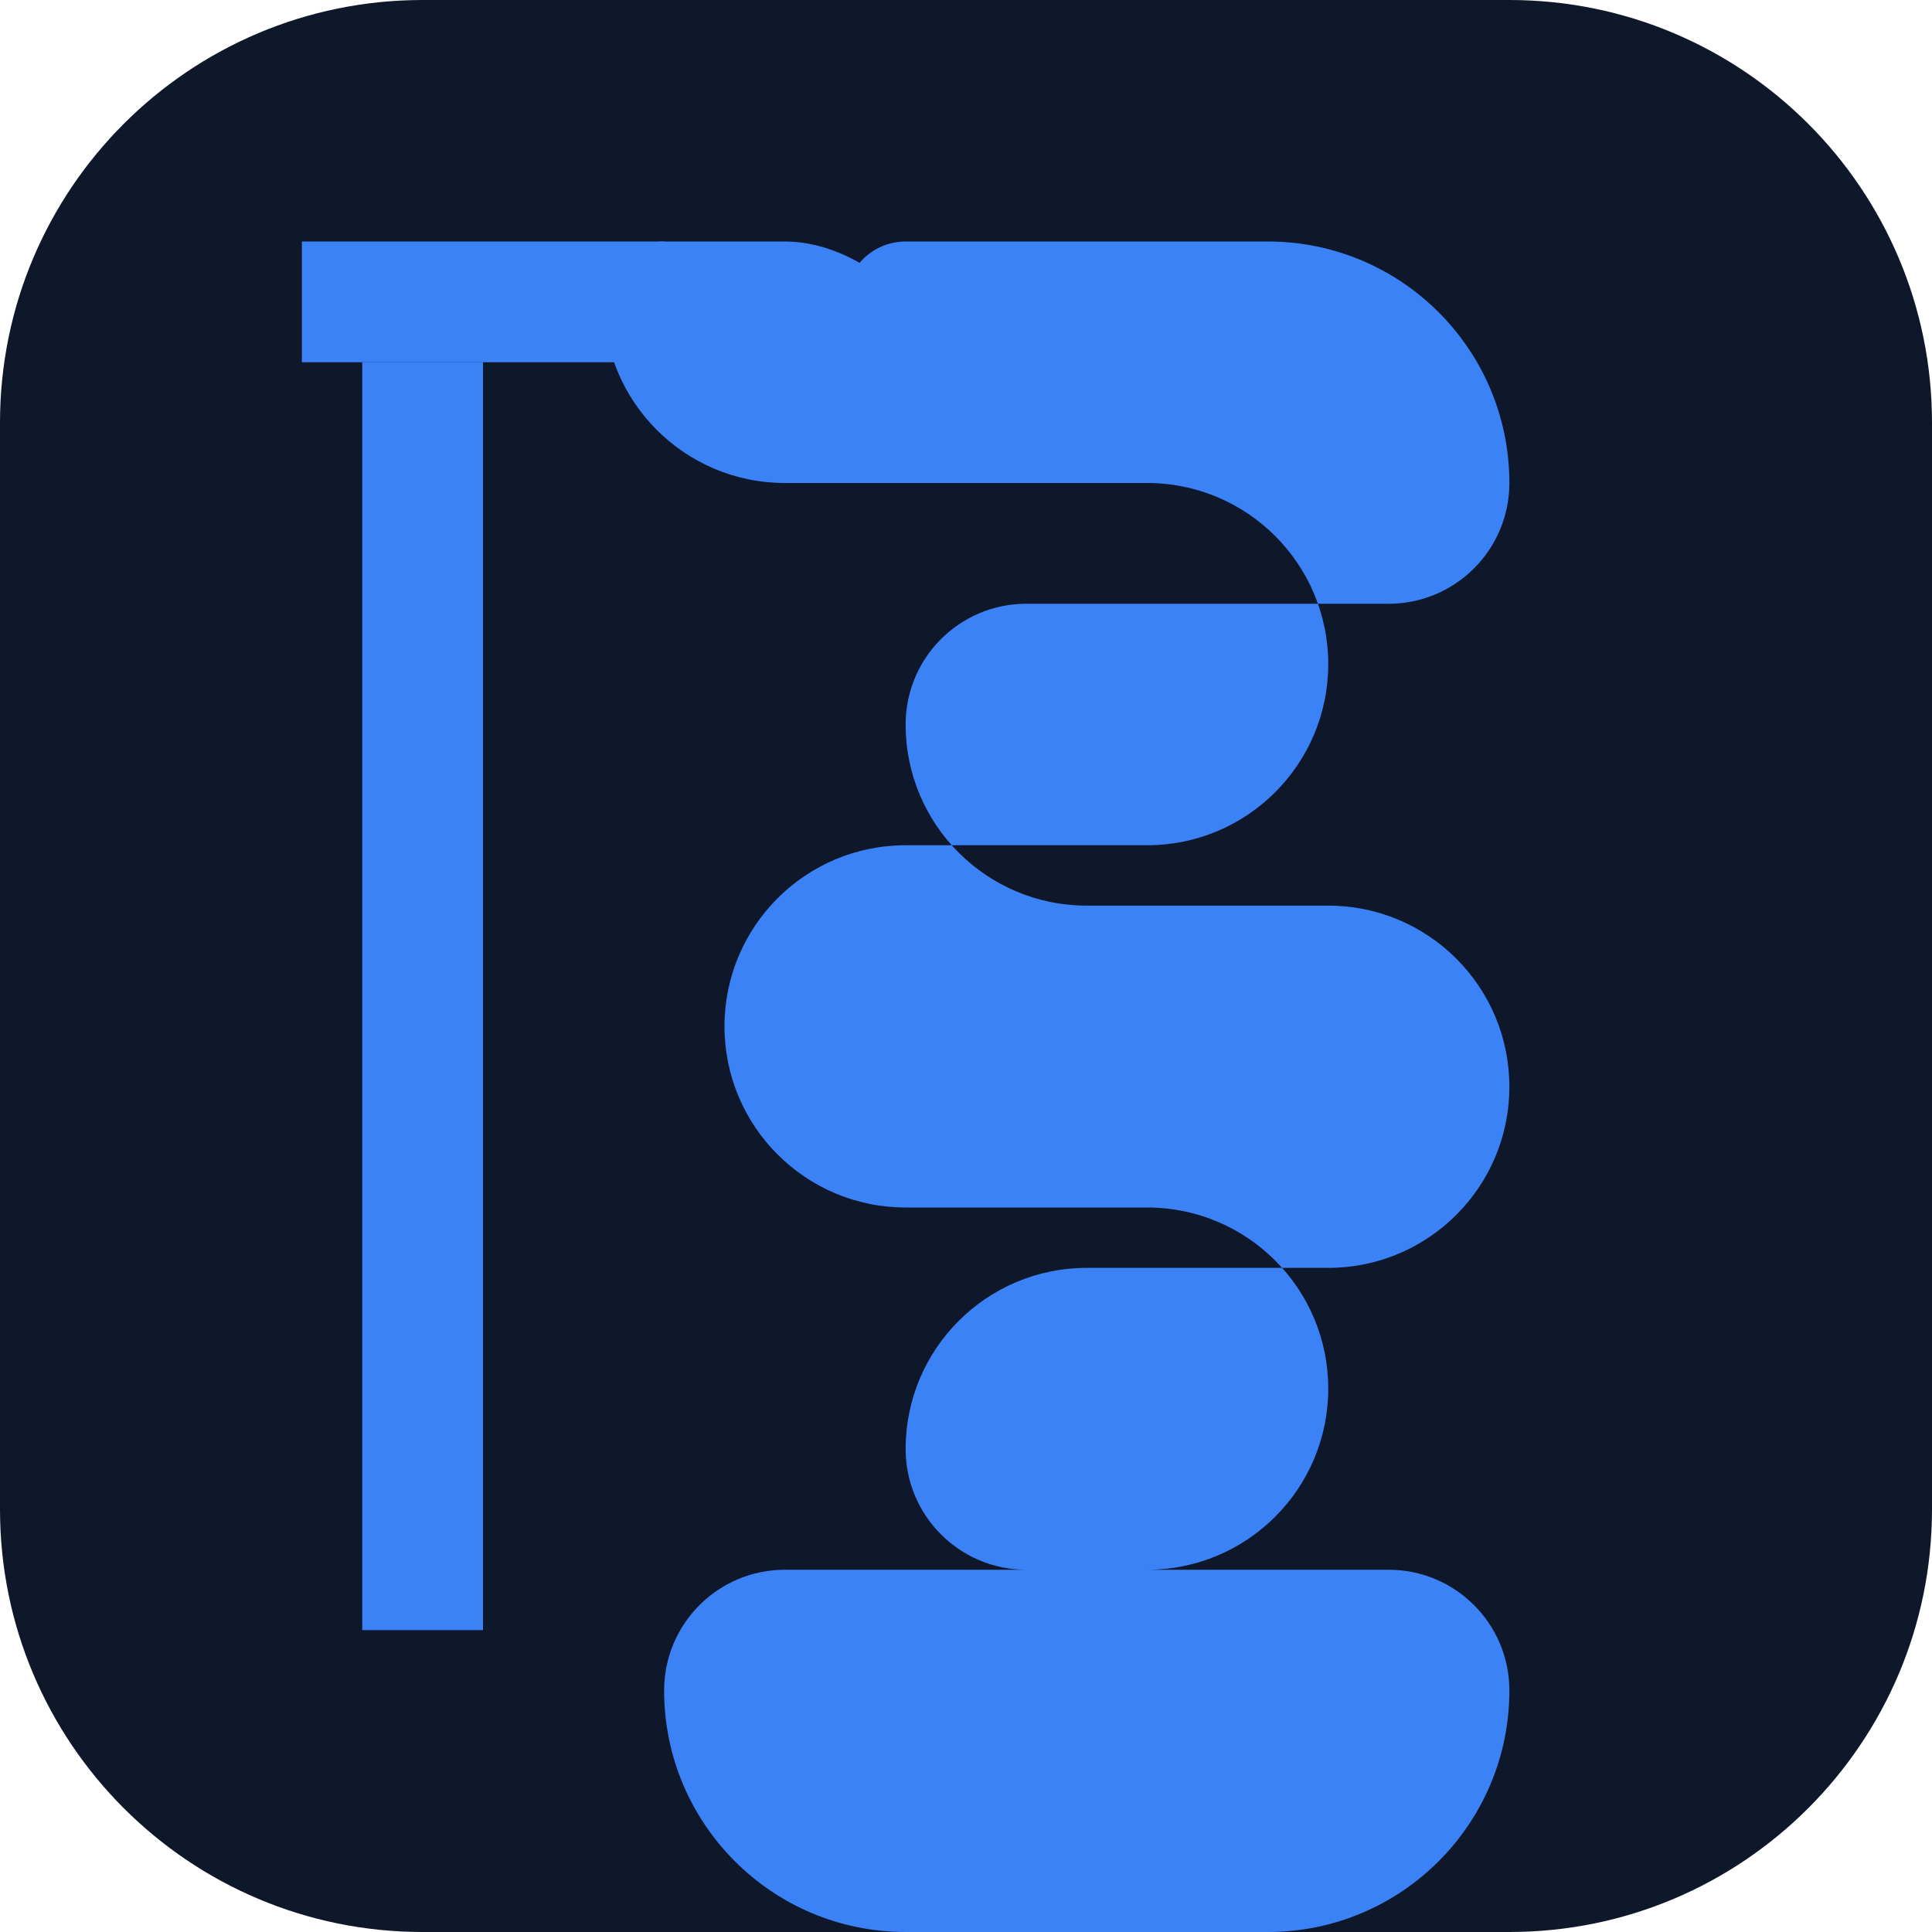
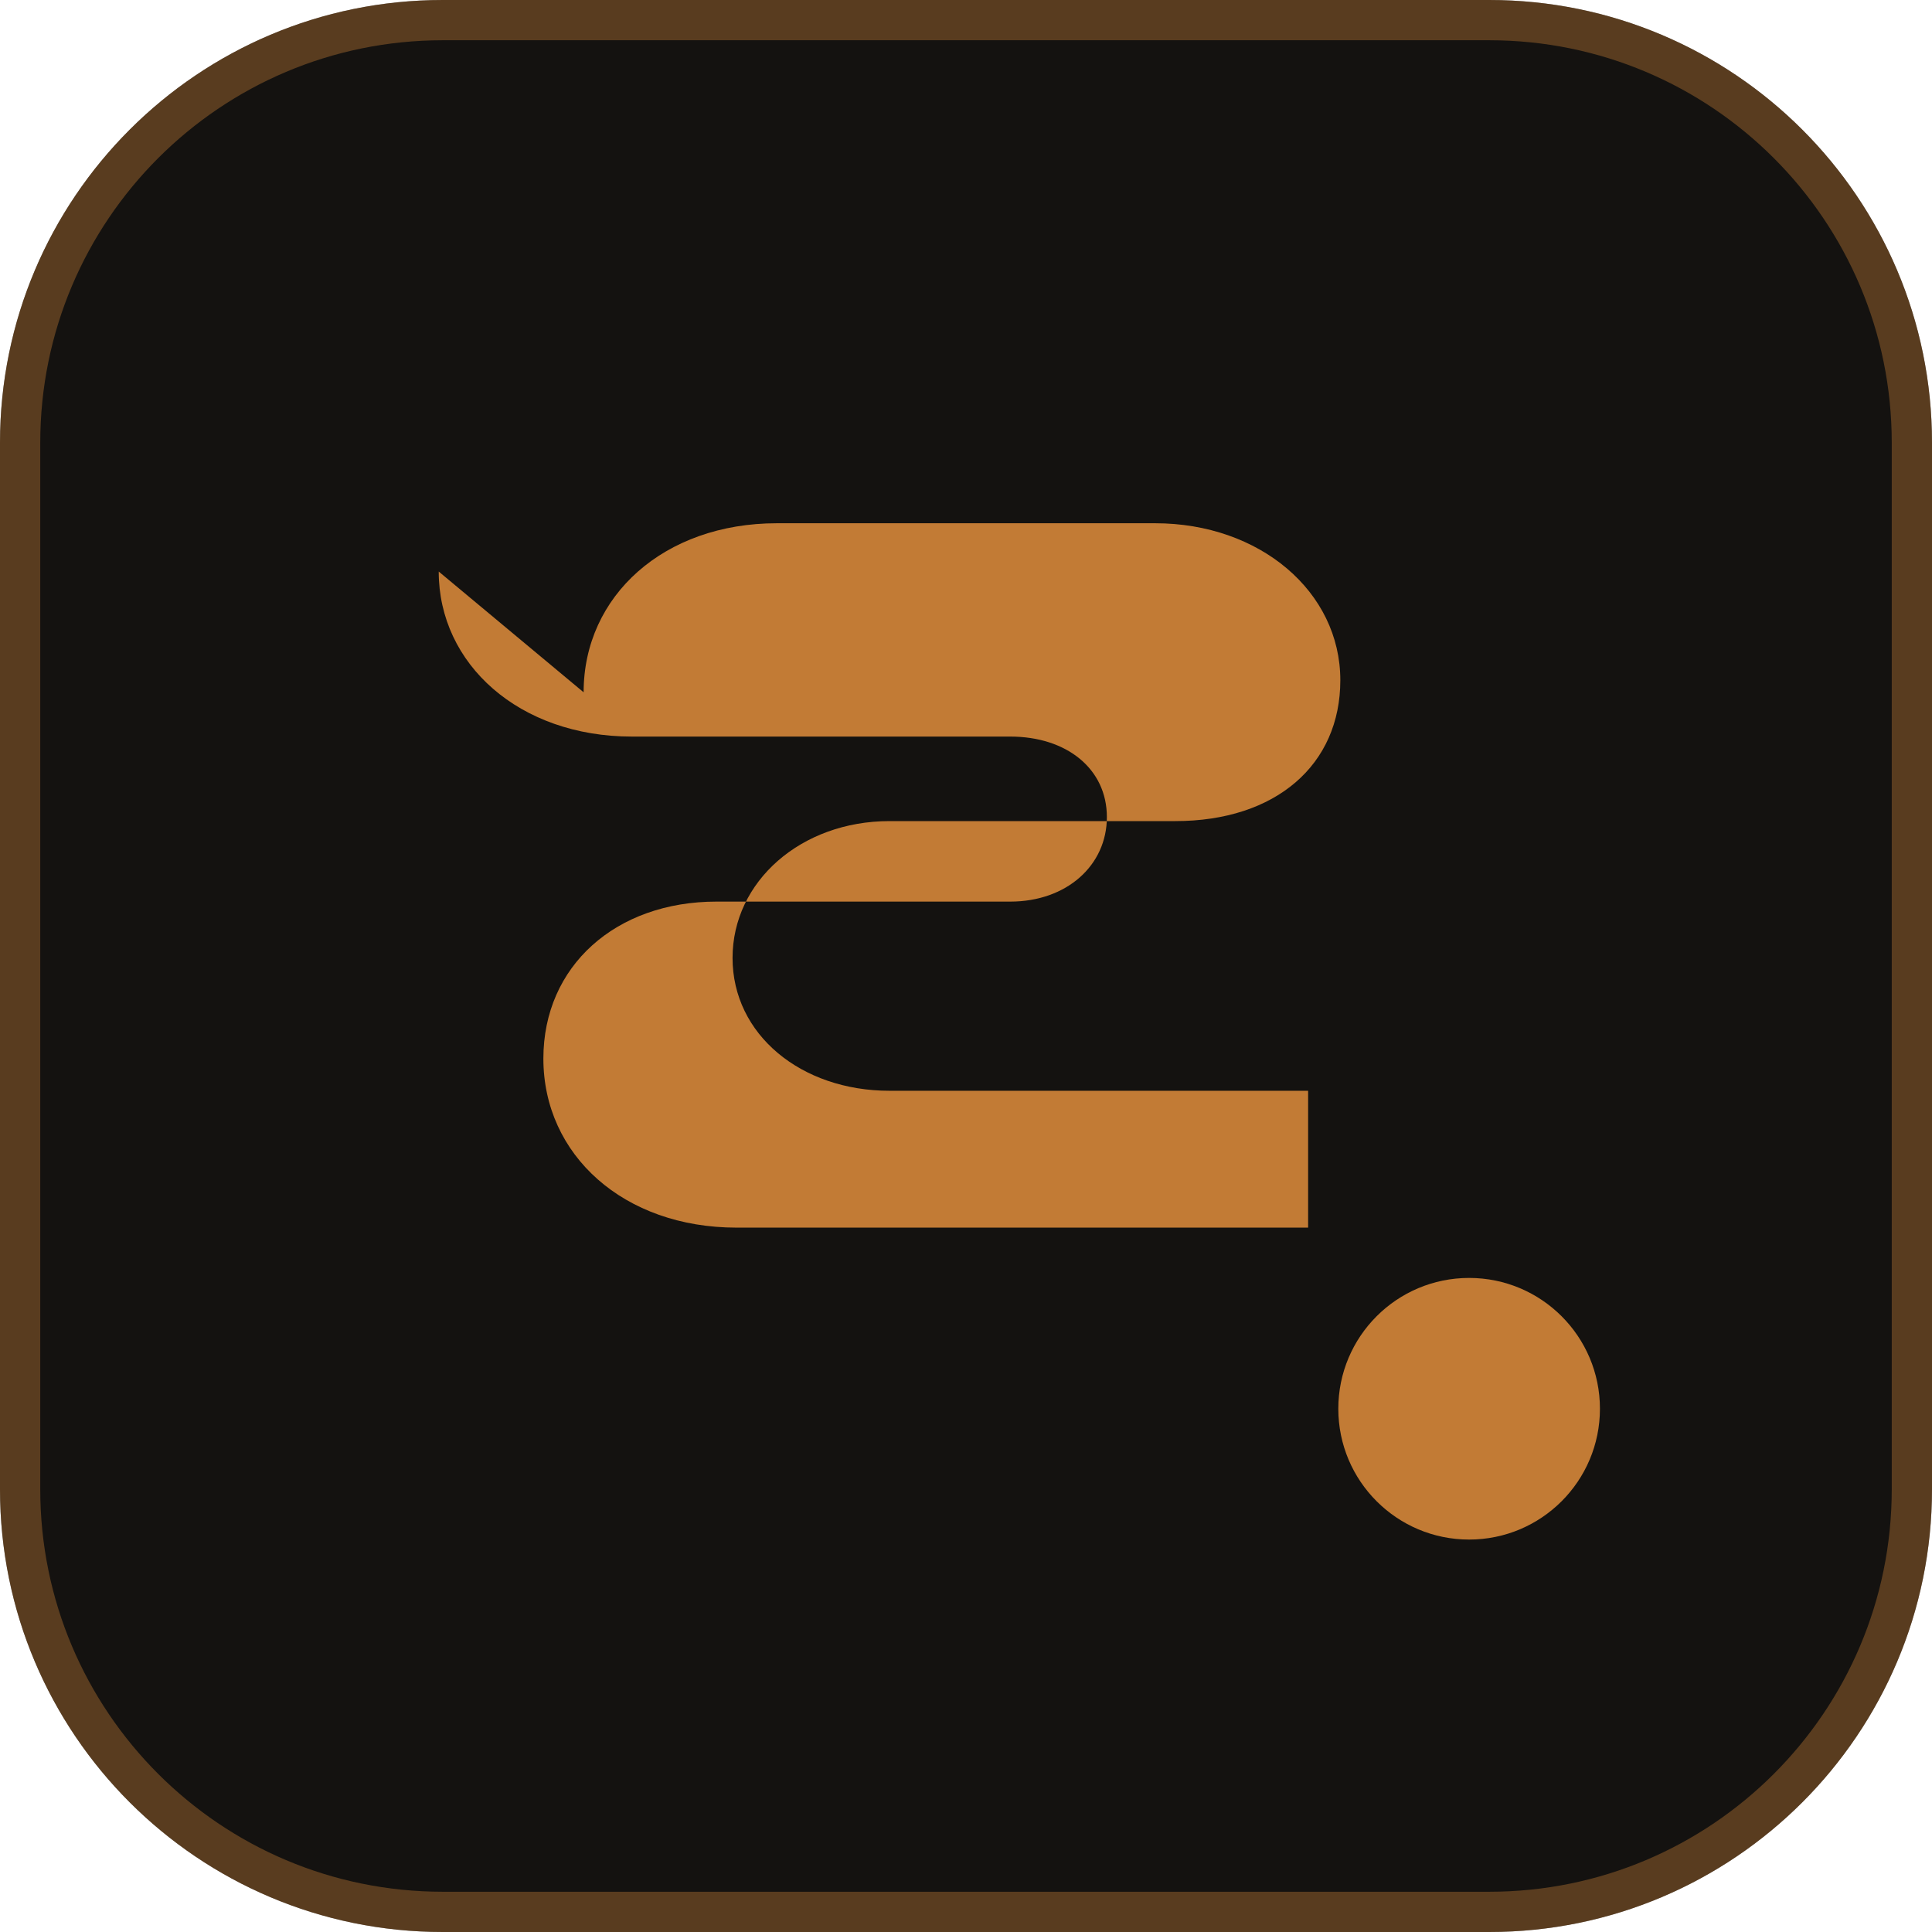
- <svg xmlns="http://www.w3.org/2000/svg" width="32" height="32" viewBox="0 0 32 32" fill="none">
-   <rect width="32" height="32" rx="7" fill="#0f172a" />
-   <rect x="5" y="4" width="6" height="2" fill="#3b82f6" />
-   <rect x="6" y="6" width="2" height="21" fill="#3b82f6" />
-   <path d="M14 5C14 4.448 14.448 4 15 4H21C23.209 4 25 5.791 25 8C25 9.105 24.105 10 23 10H17C15.895 10 15 10.895 15 12C15 13.657 16.343 15 18 15H22C23.657 15 25 16.343 25 18C25 19.657 23.657 21 22 21H18C16.343 21 15 22.343 15 24C15 25.105 15.895 26 17 26H23C24.105 26 25 26.895 25 28C25 30.209 23.209 32 21 32H15C12.791 32 11 30.209 11 28C11 26.895 11.895 26 13 26H19C20.657 26 22 24.657 22 23C22 21.343 20.657 20 19 20H15C13.343 20 12 18.657 12 17C12 15.343 13.343 14 15 14H19C20.657 14 22 12.657 22 11C22 9.343 20.657 8 19 8H13C11.343 8 10 6.657 10 5C10 4.448 10.448 4 11 4H13C14.105 4 15 4.895 15 5Z" fill="#3b82f6" />
+ <svg xmlns="http://www.w3.org/2000/svg" width="32" height="32" viewBox="0 0 48 48" fill="none">
+   <rect width="48" height="48" rx="11" fill="#141210" />
+   <rect x="0.5" y="0.5" width="47" height="47" rx="10.5" stroke="#c27b35" stroke-opacity="0.4" />
+   <path d="M14.5 17.2c0-2.4 2-4.2 4.8-4.2h9.4c2.6 0 4.6 1.7 4.6 3.9 0 2.1-1.6 3.5-4.1 3.5h-7.1c-2.2 0-3.9 1.5-3.9 3.4 0 1.9 1.7 3.3 3.9 3.3h10.4v3.4H18.3c-2.8 0-4.8-1.8-4.8-4.2 0-2.3 1.8-3.9 4.3-3.9h7.3c1.4 0 2.4-.9 2.4-2.1 0-1.2-1-2-2.4-2h-9.4c-2.8 0-4.8-1.8-4.8-4.1z" fill="#c27b35" />
+   <circle cx="36.5" cy="35" r="3.25" fill="#c27b35" />
</svg>
